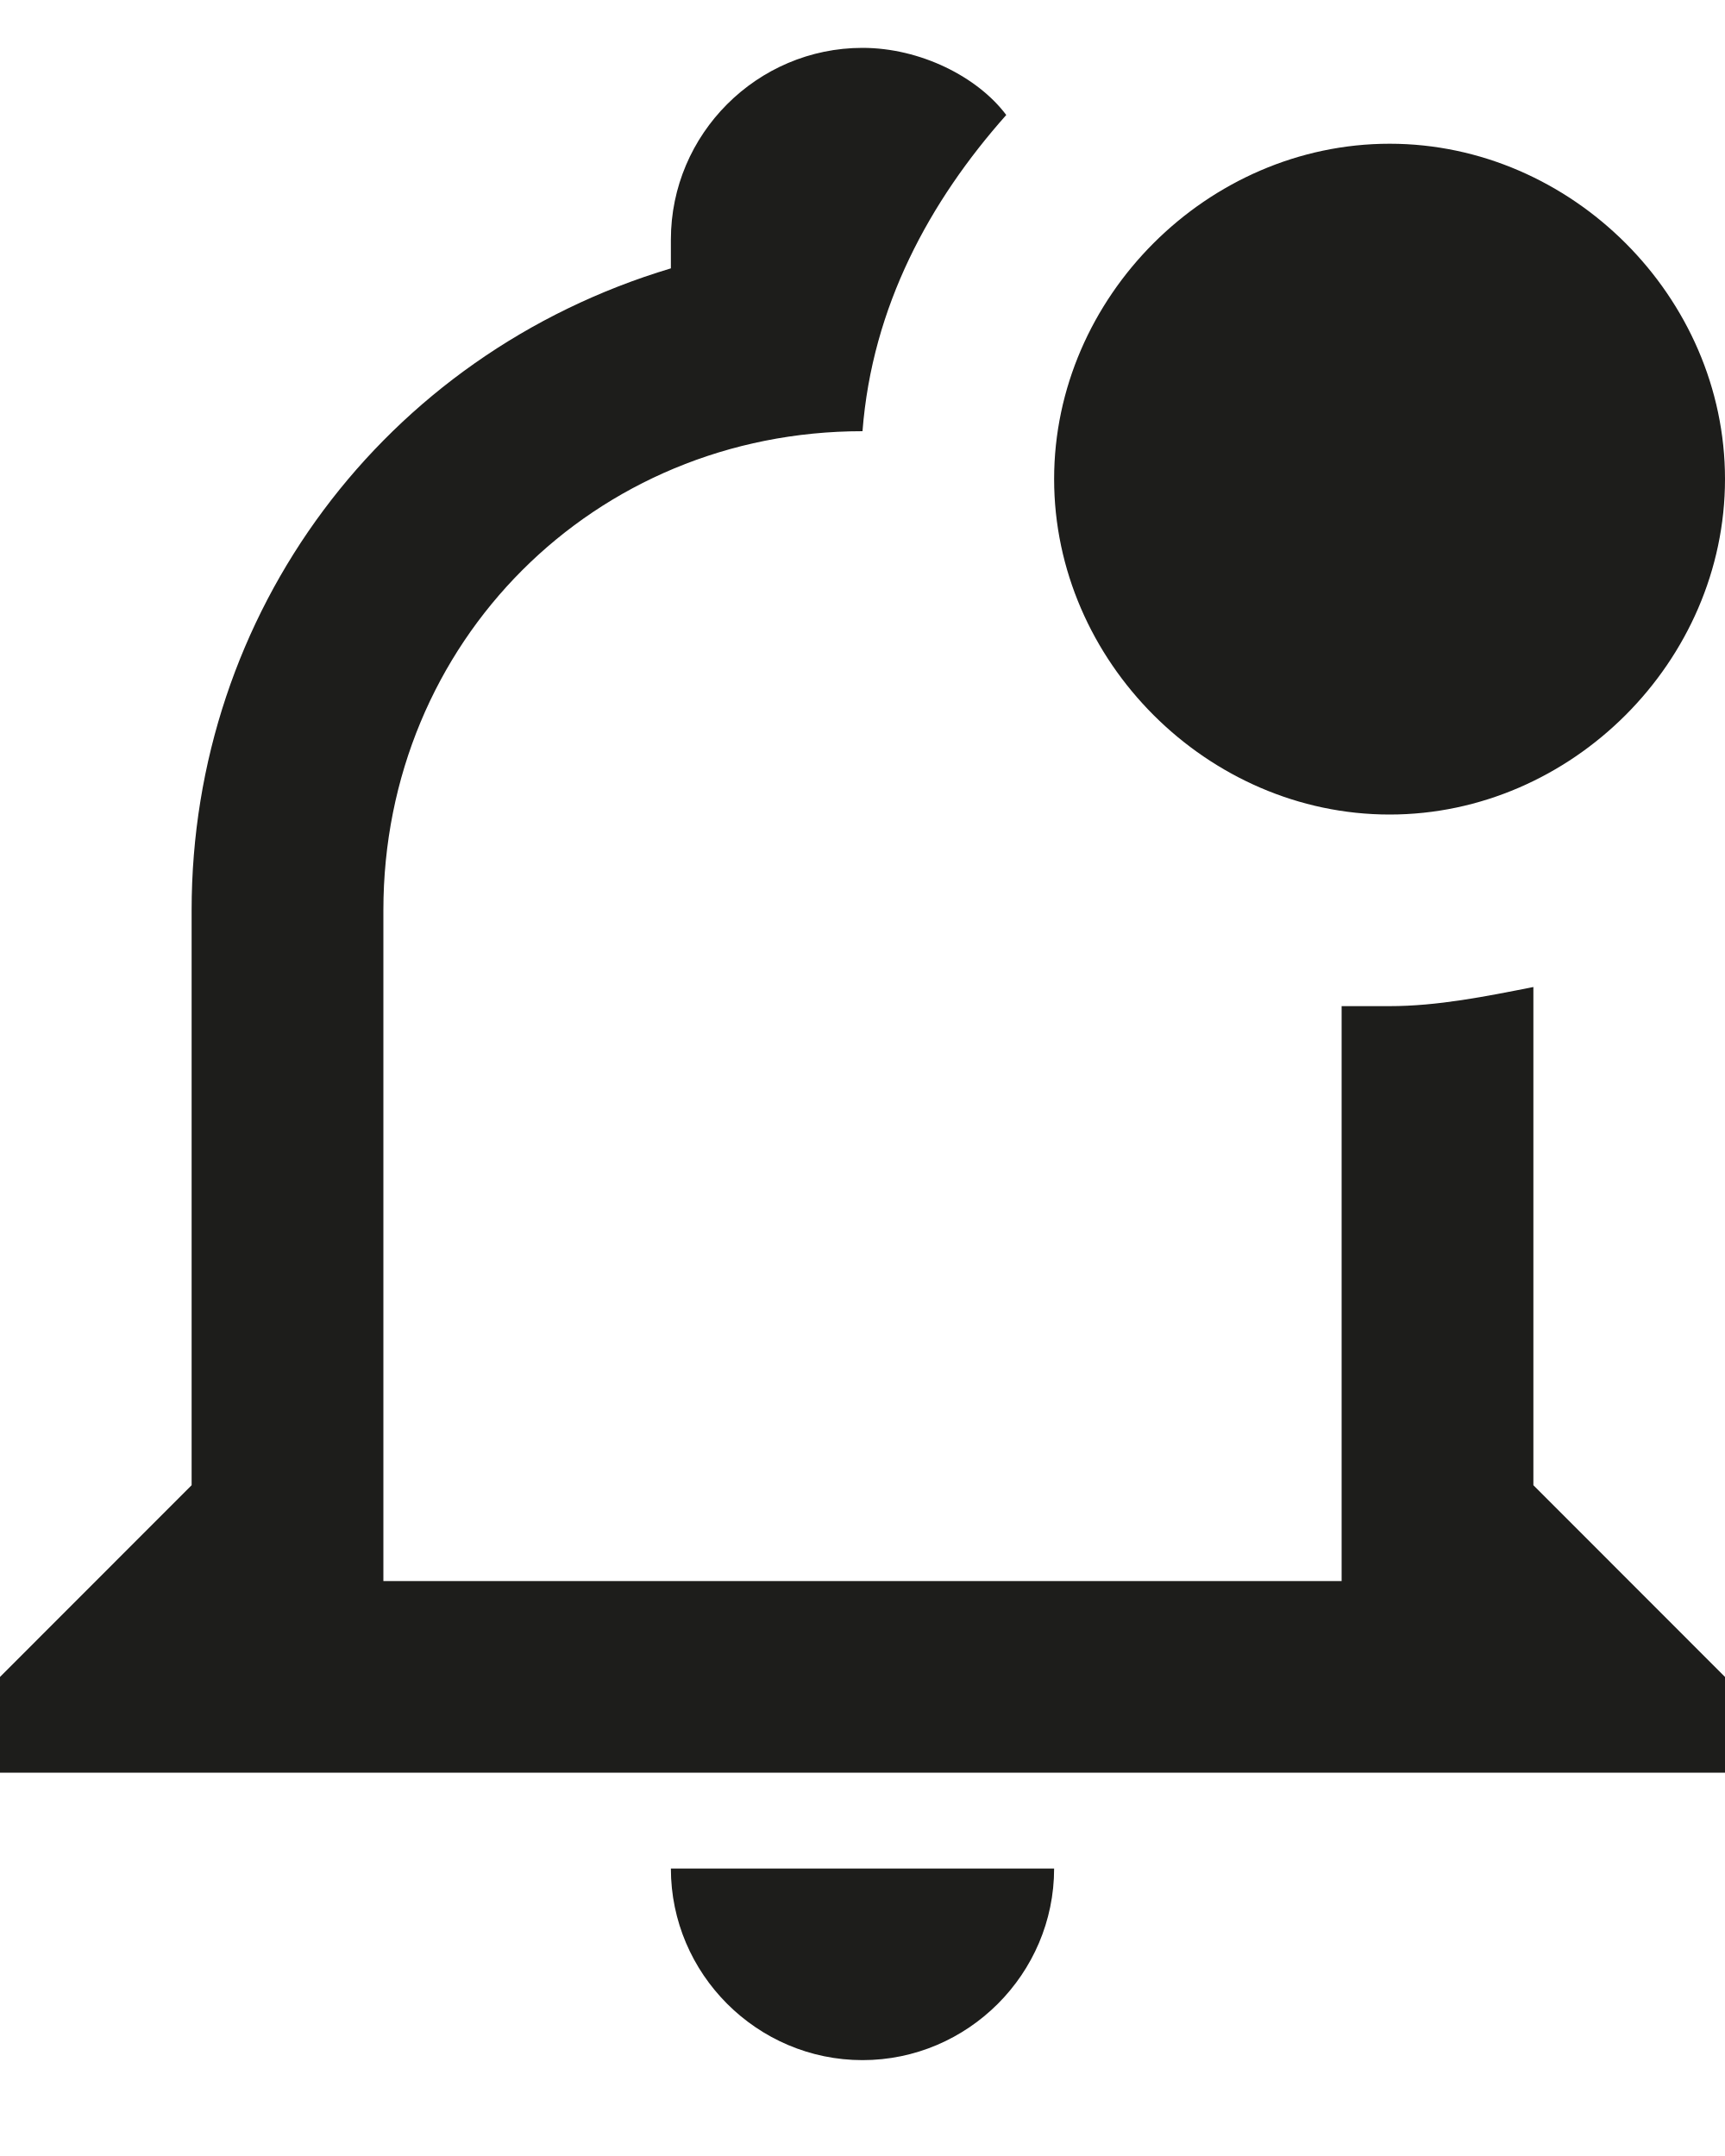
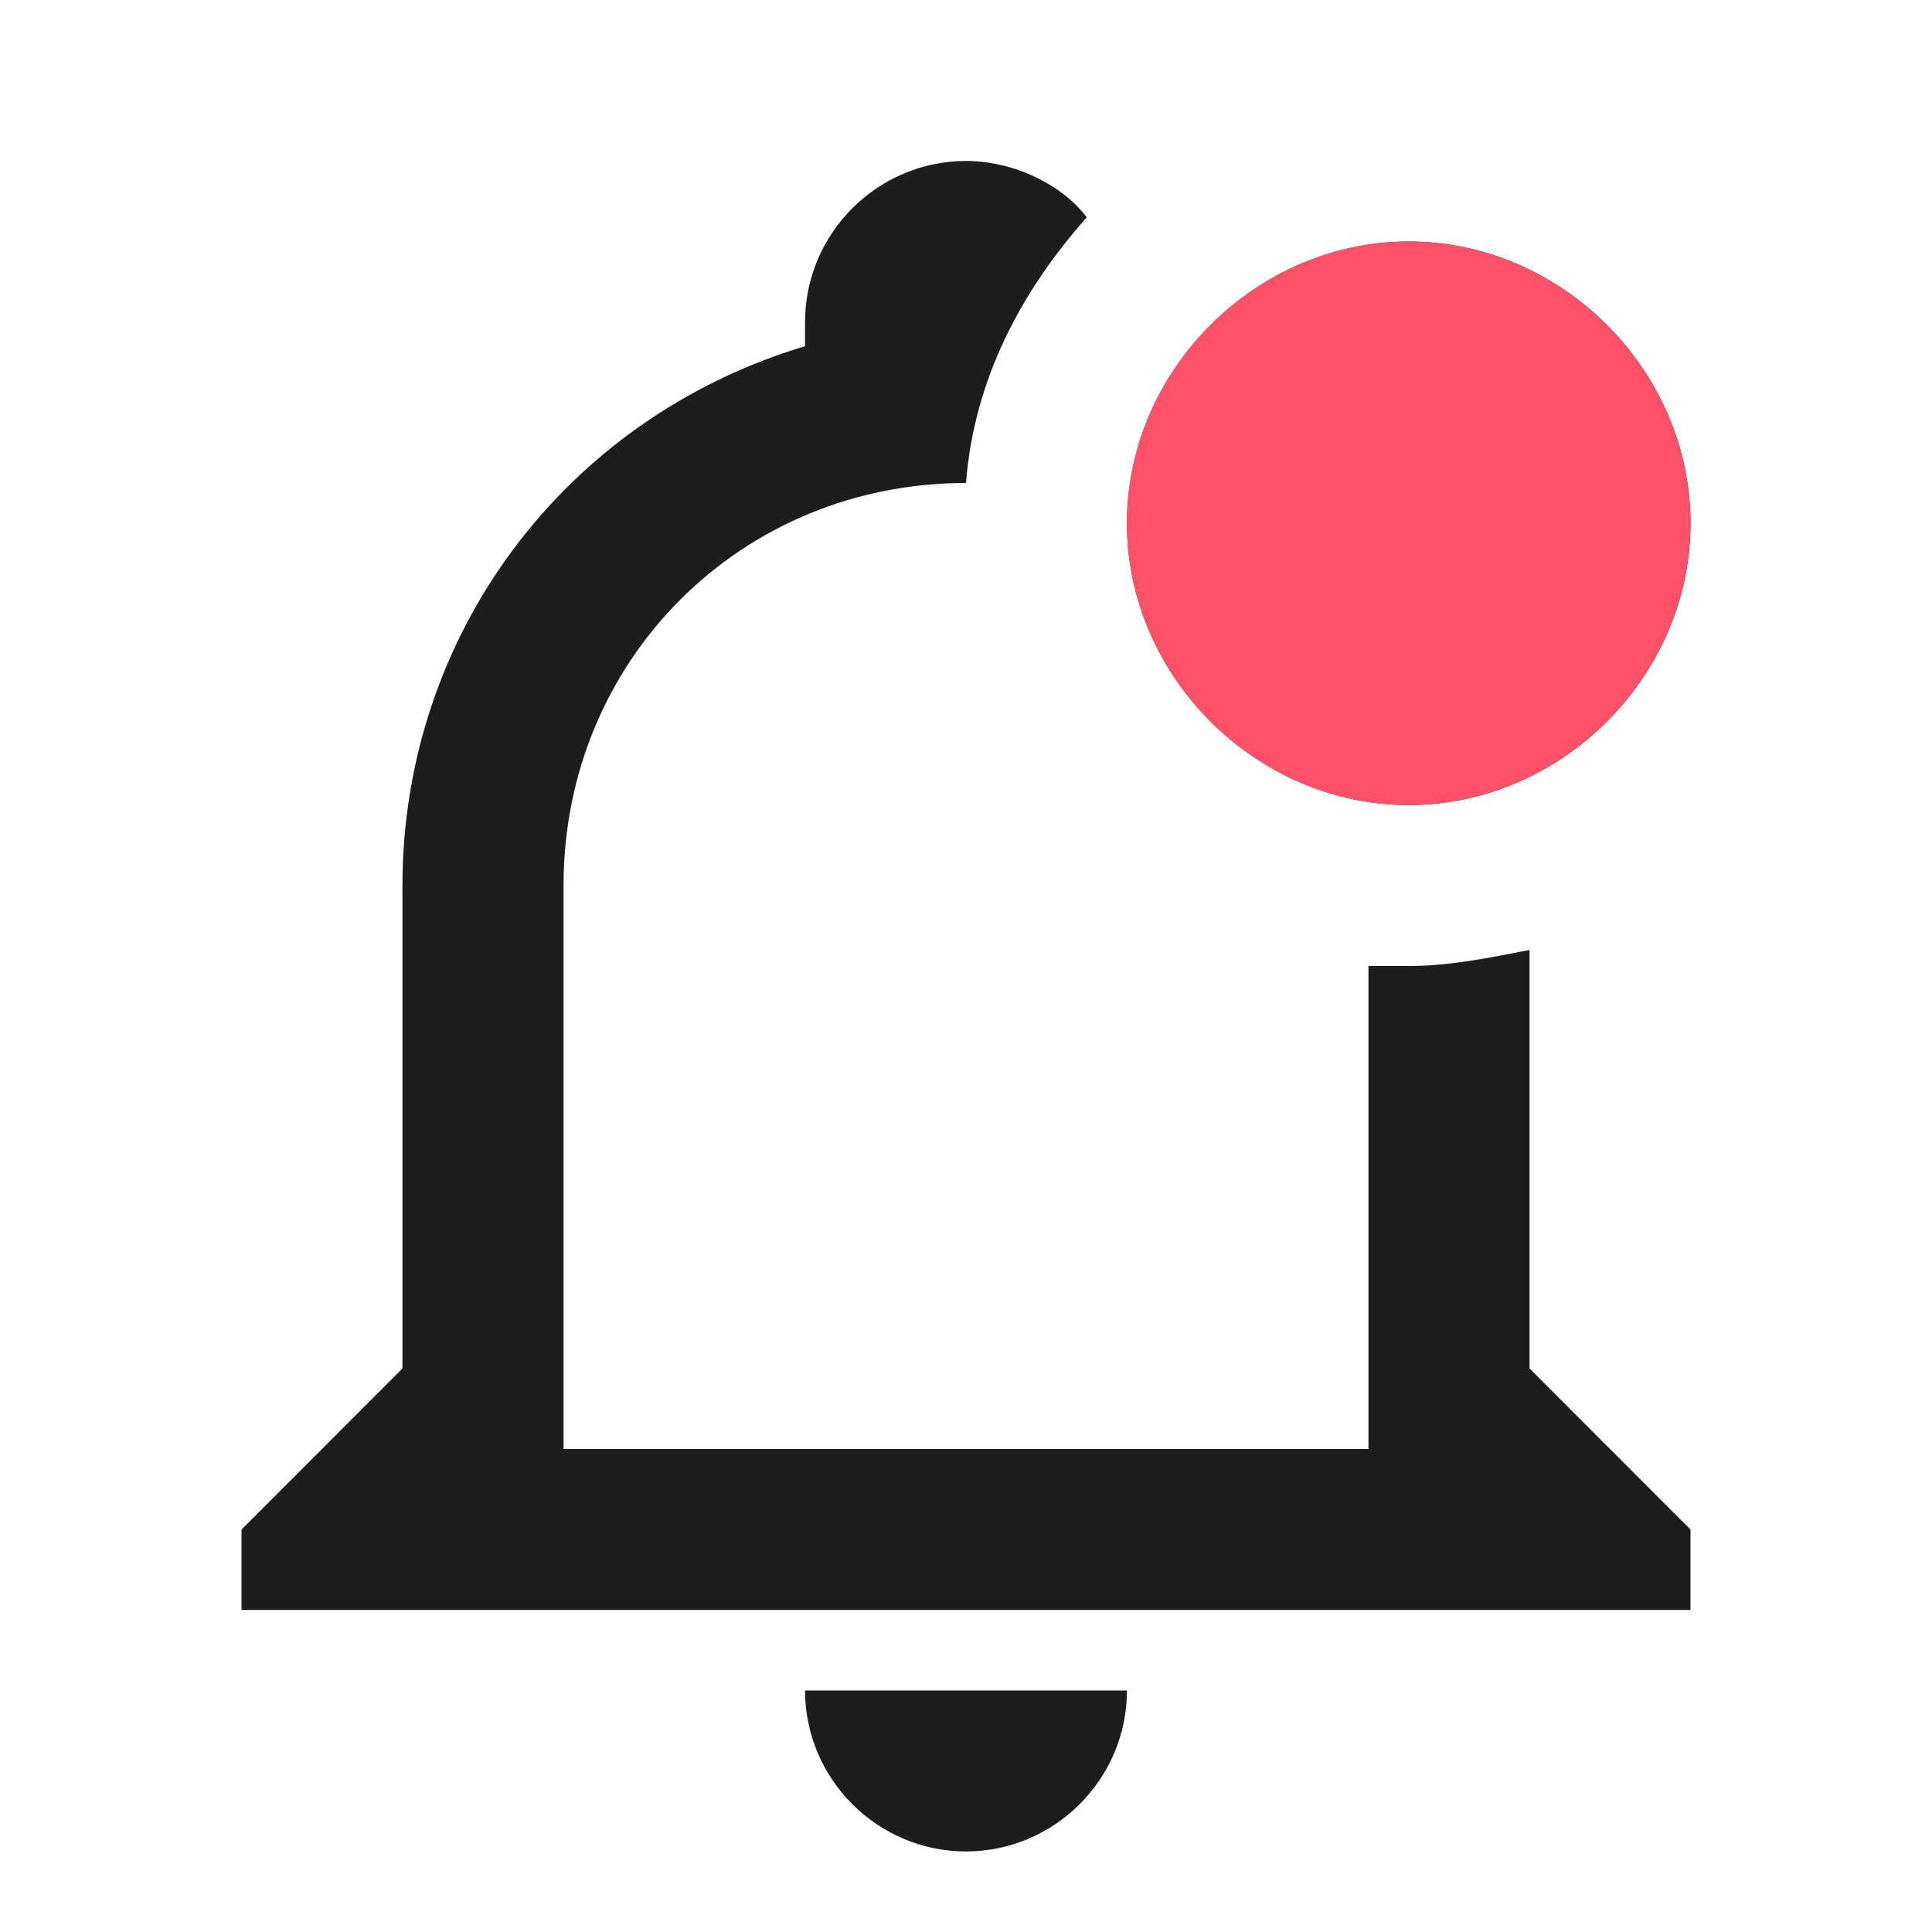
- <svg xmlns="http://www.w3.org/2000/svg" width="12" height="15" viewBox="0 0 12 15" fill="none">
-   <path d="M10.667 10.333V6.867C10.333 6.933 10 7 9.667 7H9.333V11H2.667V6.333C2.667 4.467 4.133 3 6 3C6.067 2.133 6.467 1.4 7 0.8C6.8 0.533 6.4 0.333 6 0.333C5.267 0.333 4.667 0.933 4.667 1.667V1.867C2.667 2.467 1.333 4.267 1.333 6.333V10.333L0 11.667V12.333H12V11.667L10.667 10.333ZM4.667 13C4.667 13.733 5.267 14.333 6 14.333C6.733 14.333 7.333 13.733 7.333 13H4.667ZM12 3.333C12 4.6 10.933 5.667 9.667 5.667C8.4 5.667 7.333 4.6 7.333 3.333C7.333 2.067 8.4 1 9.667 1C10.933 1 12 2.067 12 3.333Z" fill="#1D1D1B" />
+ <svg xmlns="http://www.w3.org/2000/svg" width="16" height="16" viewBox="0 0 16 16" fill="none">
+   <path d="M12.667 11.333V7.867C12.333 7.933 12 8 11.667 8H11.333V12H4.667V7.333C4.667 5.467 6.133 4 8 4C8.067 3.133 8.467 2.4 9 1.8C8.8 1.533 8.4 1.333 8 1.333C7.267 1.333 6.667 1.933 6.667 2.667V2.867C4.667 3.467 3.333 5.267 3.333 7.333V11.333L2 12.667V13.333H14V12.667L12.667 11.333ZM6.667 14C6.667 14.733 7.267 15.333 8 15.333C8.733 15.333 9.333 14.733 9.333 14H6.667ZM14 4.333C14 5.6 12.933 6.667 11.667 6.667C10.4 6.667 9.333 5.6 9.333 4.333C9.333 3.067 10.4 2 11.667 2C12.933 2 14 3.067 14 4.333Z" fill="#1D1D1B" />
+   <path d="M11.665 6.667C12.932 6.667 13.999 5.6 13.999 4.333C13.999 3.067 12.932 2 11.665 2C10.399 2 9.332 3.067 9.332 4.333C9.332 5.6 10.399 6.667 11.665 6.667Z" fill="#FD516A" />
</svg>
